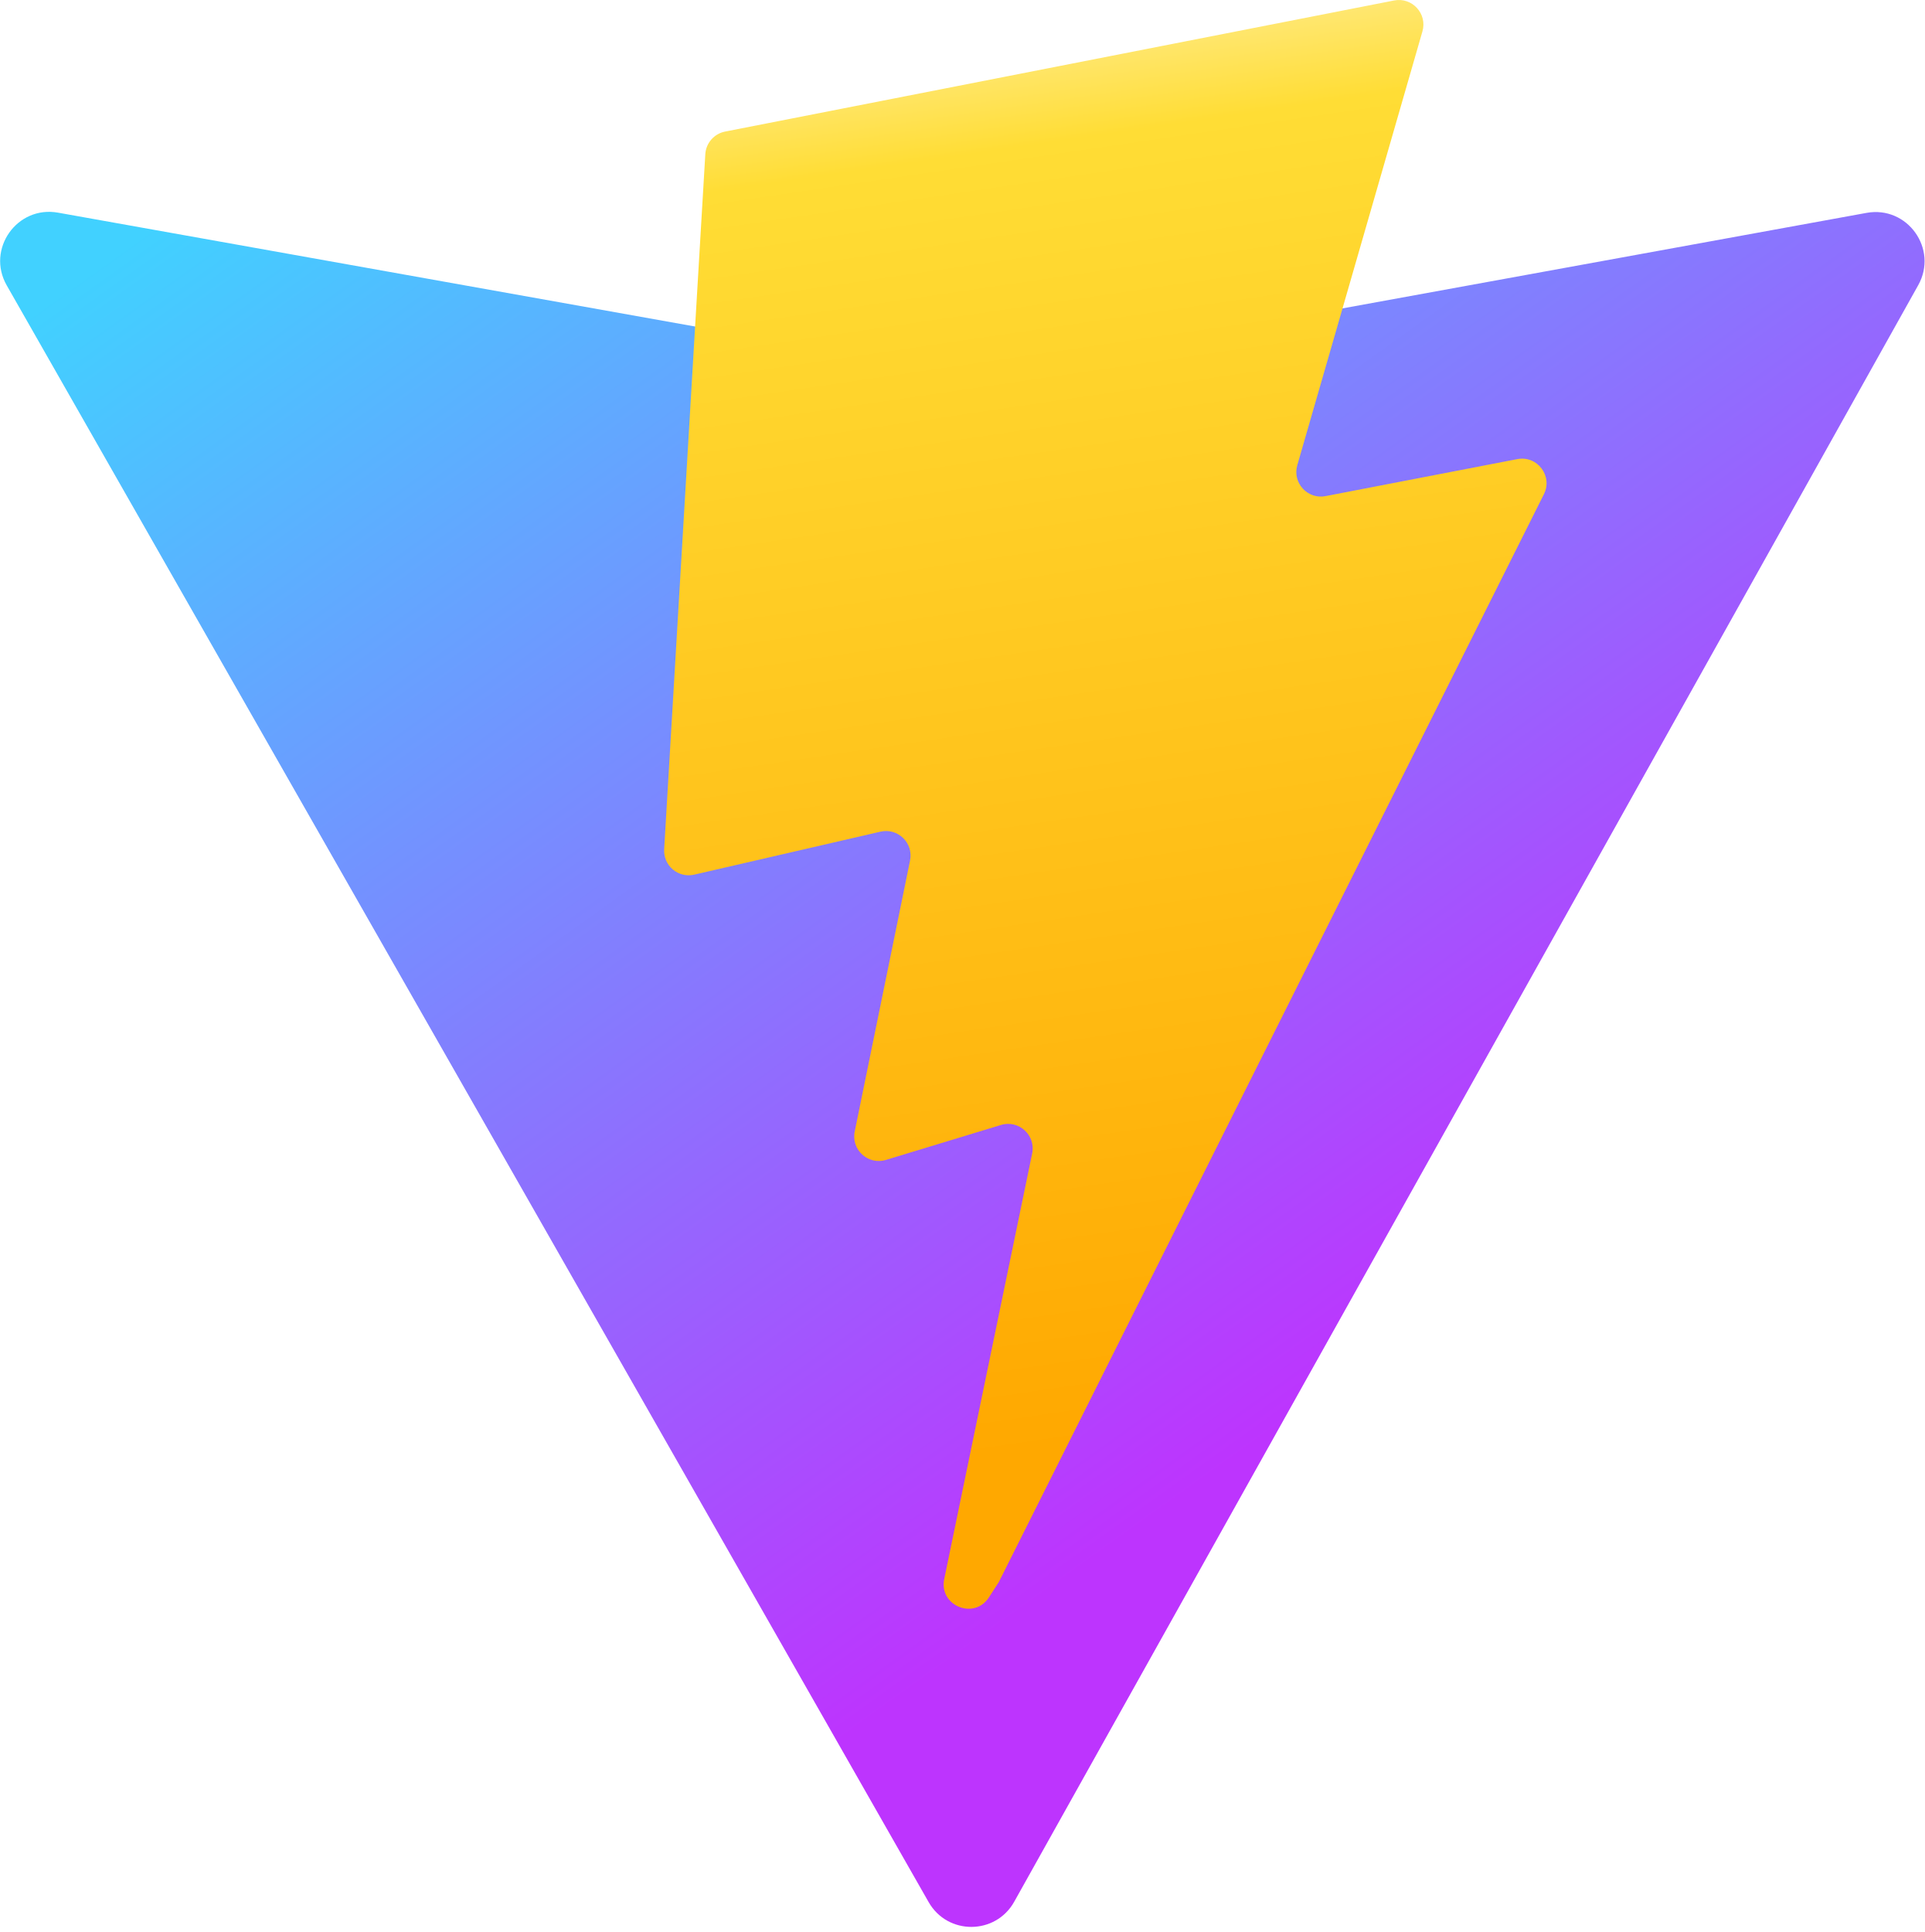
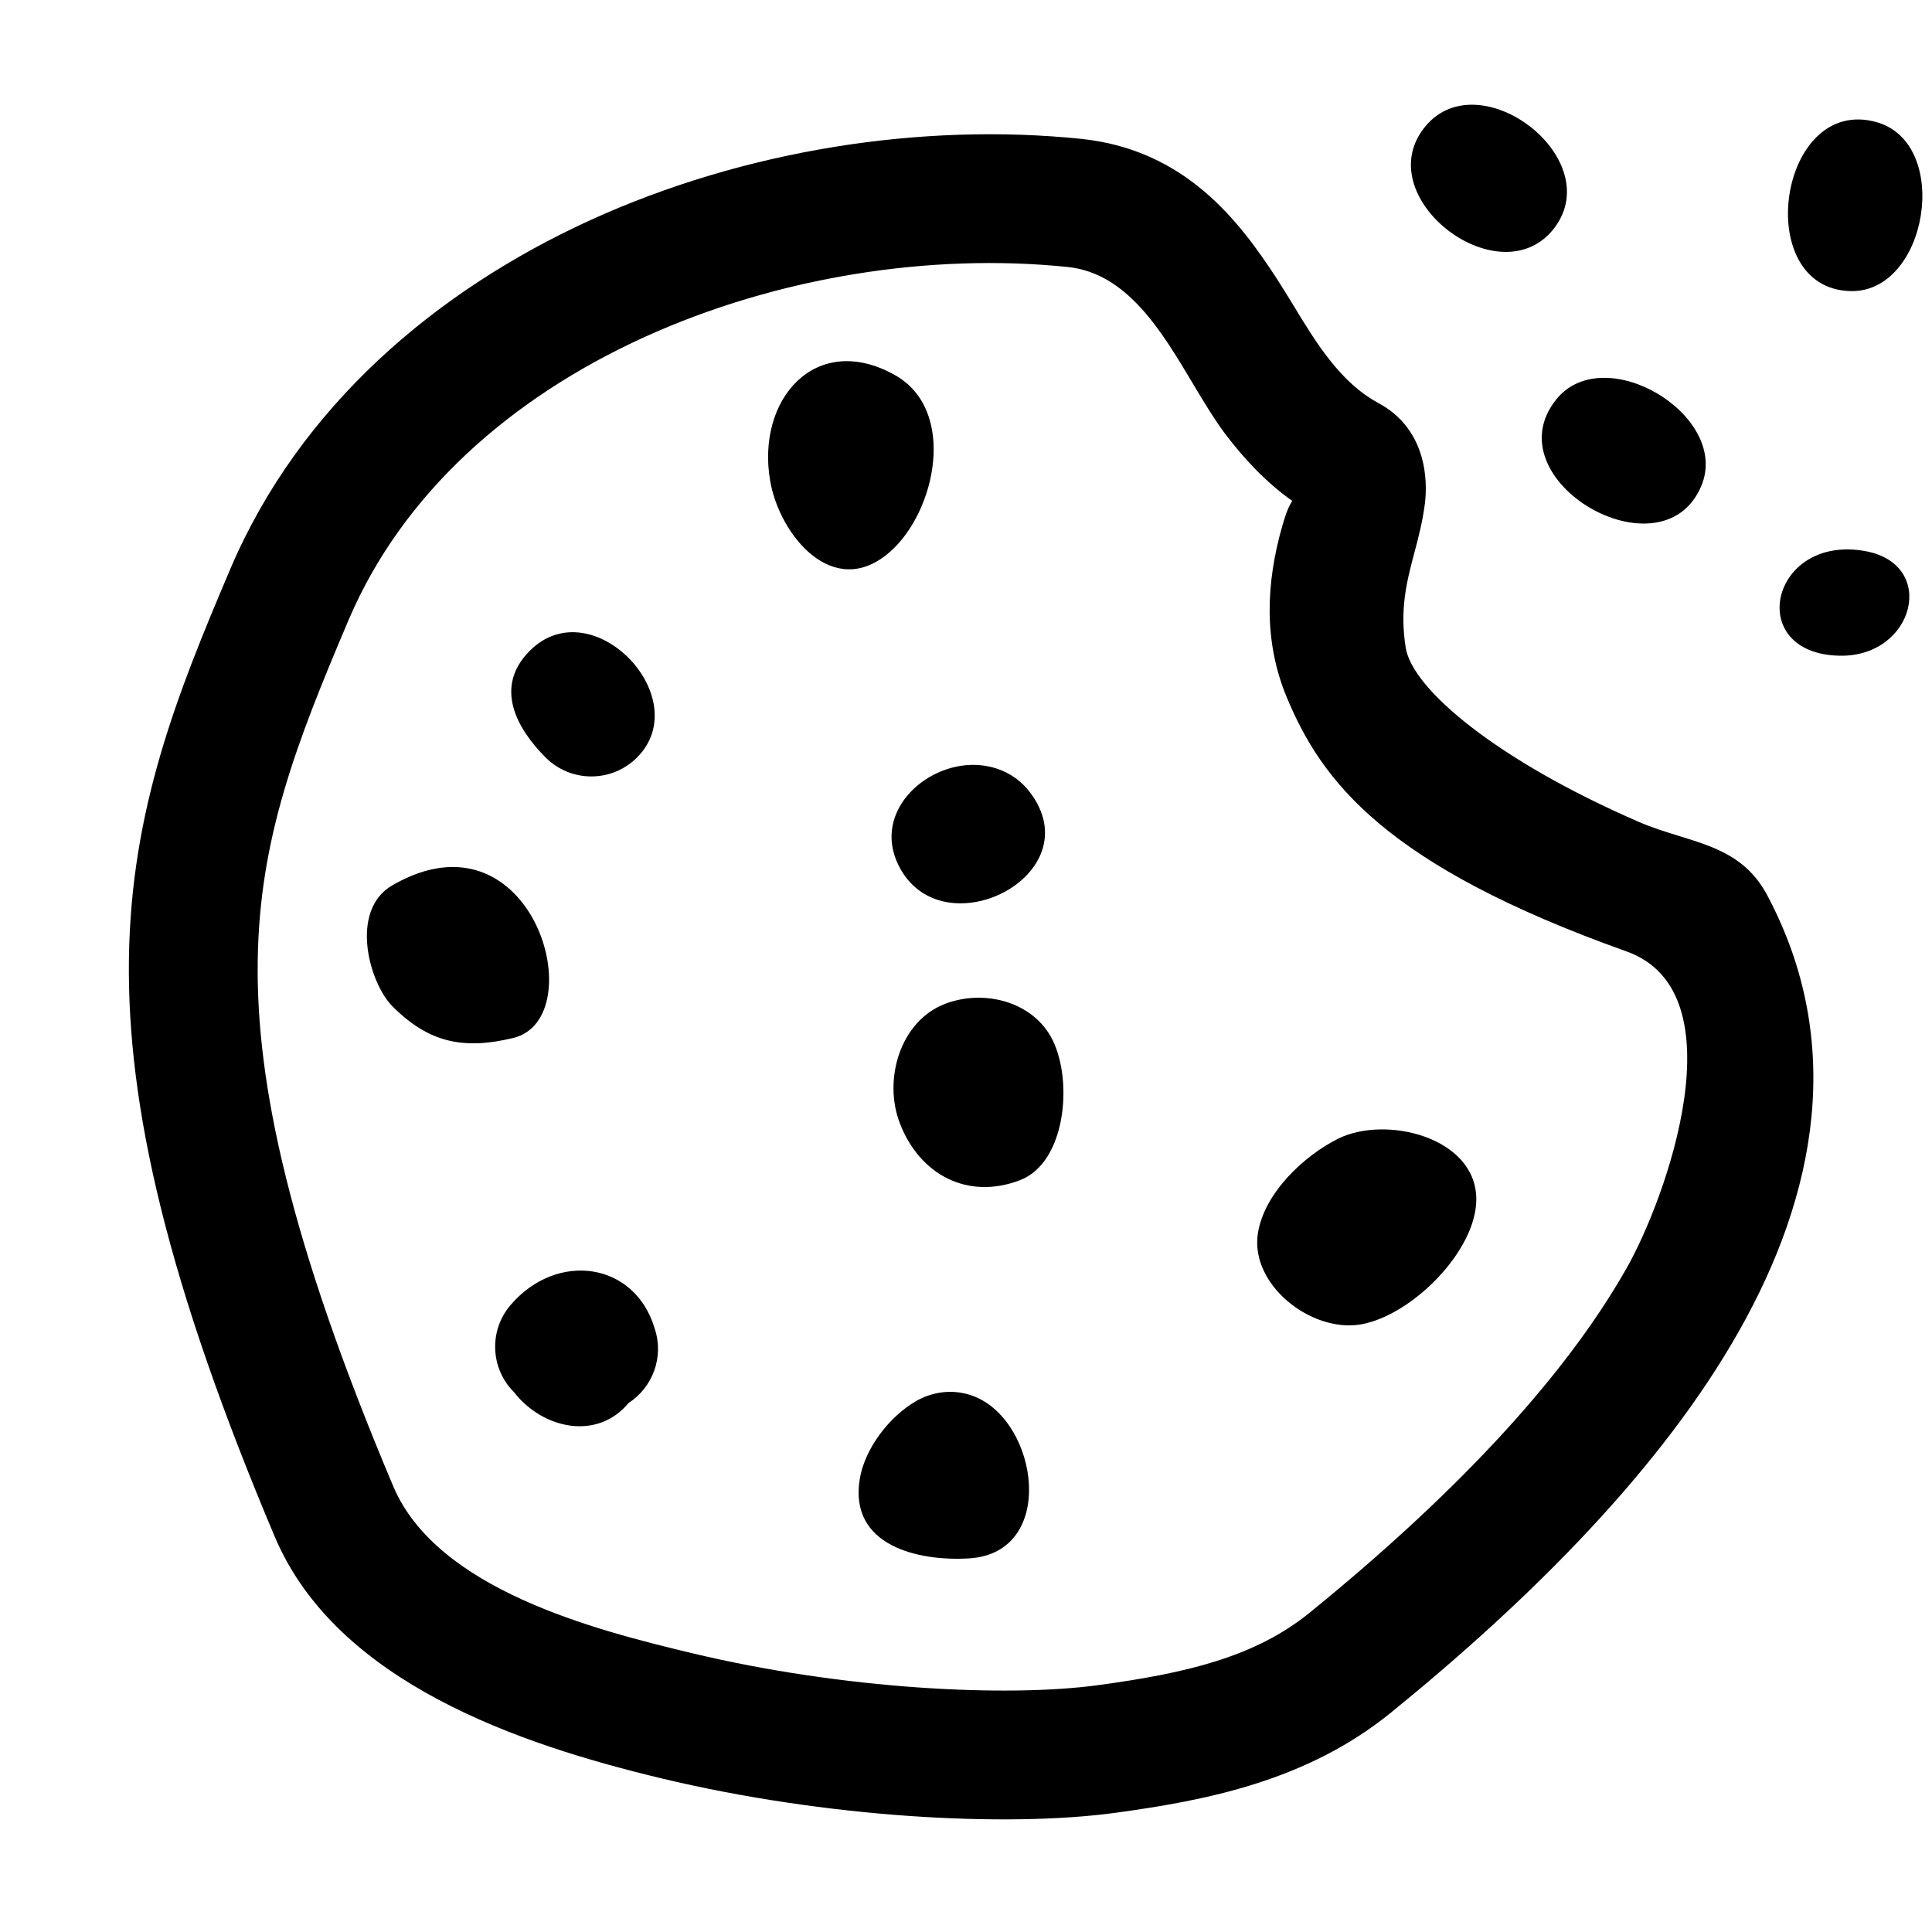
- <svg xmlns="http://www.w3.org/2000/svg" aria-hidden="true" role="img" class="iconify iconify--logos" width="31.88" height="32" preserveAspectRatio="xMidYMid meet" viewBox="0 0 256 257">
-   <defs>
-     <linearGradient id="IconifyId1813088fe1fbc01fb466" x1="-.828%" x2="57.636%" y1="7.652%" y2="78.411%">
-       <stop offset="0%" stop-color="#41D1FF" />
-       <stop offset="100%" stop-color="#BD34FE" />
-     </linearGradient>
-     <linearGradient id="IconifyId1813088fe1fbc01fb467" x1="43.376%" x2="50.316%" y1="2.242%" y2="89.03%">
-       <stop offset="0%" stop-color="#FFEA83" />
-       <stop offset="8.333%" stop-color="#FFDD35" />
-       <stop offset="100%" stop-color="#FFA800" />
-     </linearGradient>
-   </defs>
-   <path fill="url(#IconifyId1813088fe1fbc01fb466)" d="M255.153 37.938L134.897 252.976c-2.483 4.44-8.862 4.466-11.382.048L.875 37.958c-2.746-4.814 1.371-10.646 6.827-9.67l120.385 21.517a6.537 6.537 0 0 0 2.322-.004l117.867-21.483c5.438-.991 9.574 4.796 6.877 9.62Z" />
-   <path fill="url(#IconifyId1813088fe1fbc01fb467)" d="M185.432.063L96.44 17.501a3.268 3.268 0 0 0-2.634 3.014l-5.474 92.456a3.268 3.268 0 0 0 3.997 3.378l24.777-5.718c2.318-.535 4.413 1.507 3.936 3.838l-7.361 36.047c-.495 2.426 1.782 4.5 4.151 3.78l15.304-4.649c2.372-.72 4.652 1.36 4.15 3.788l-11.698 56.621c-.732 3.542 3.979 5.473 5.943 2.437l1.313-2.028l72.516-144.72c1.215-2.423-.88-5.186-3.54-4.672l-25.505 4.922c-2.396.462-4.435-1.77-3.759-4.114l16.646-57.705c.677-2.35-1.37-4.583-3.769-4.113Z" />
+ <svg xmlns="http://www.w3.org/2000/svg" width="15" height="15" viewBox="0 0 15 15" fill="none">
+   <path d="M12.07 1.767C12.481 1.219 11.46 0.454 11.05 1.002C10.639 1.55 11.659 2.315 12.07 1.767ZM8.393 1.078C7.156 0.951 5.782 1.163 4.584 1.709C3.386 2.256 2.327 3.153 1.788 4.418C1.376 5.387 1.017 6.281 1.001 7.444C0.985 8.598 1.305 9.969 2.132 11.928C2.611 13.065 4.04 13.545 5.139 13.808C6.408 14.112 7.809 14.191 8.664 14.074C9.365 13.978 10.145 13.828 10.799 13.297C11.898 12.404 12.901 11.396 13.499 10.339C14.104 9.272 14.326 8.092 13.722 6.953C13.563 6.654 13.316 6.577 13.041 6.492C12.937 6.46 12.829 6.427 12.721 6.38C11.621 5.902 10.965 5.35 10.914 5.029C10.866 4.728 10.922 4.515 10.981 4.292C11.013 4.172 11.045 4.049 11.063 3.909C11.084 3.737 11.081 3.333 10.7 3.128C10.405 2.969 10.216 2.658 10.041 2.369C9.997 2.298 9.955 2.228 9.912 2.162C9.626 1.724 9.208 1.162 8.393 1.078ZM4.999 2.619C3.965 3.091 3.126 3.831 2.708 4.81C2.298 5.774 2.014 6.509 2.001 7.458C1.987 8.414 2.25 9.637 3.053 11.539C3.392 12.342 4.622 12.656 5.372 12.835C6.549 13.117 7.822 13.18 8.529 13.083C9.213 12.99 9.746 12.864 10.168 12.521C11.229 11.659 12.121 10.743 12.629 9.846C12.935 9.307 13.514 7.703 12.629 7.387C10.754 6.719 10.262 6.067 9.99 5.413C9.809 4.977 9.829 4.523 9.957 4.079L9.957 4.079C9.977 4.013 9.995 3.948 10.033 3.889C9.819 3.737 9.652 3.552 9.515 3.372C9.429 3.258 9.347 3.121 9.262 2.979C9.019 2.571 8.75 2.12 8.29 2.073C7.229 1.963 6.034 2.148 4.999 2.619ZM13.208 3.775C13.441 3.227 12.455 2.636 12.082 3.102C11.582 3.727 12.903 4.493 13.208 3.775ZM14.367 2.26C14.967 2.275 15.155 1.116 14.572 0.949C13.808 0.731 13.592 2.241 14.367 2.26ZM14.286 5.091C14.864 5.1 15.046 4.382 14.483 4.279C13.745 4.144 13.537 5.079 14.286 5.091ZM6.907 4.287C6.469 4.668 6.052 4.152 5.98 3.736C5.868 3.097 6.337 2.569 6.948 2.912C7.433 3.184 7.267 3.975 6.907 4.287ZM4.945 5.882C5.409 5.418 4.596 4.57 4.114 5.052C3.833 5.332 4.009 5.654 4.237 5.882C4.433 6.077 4.749 6.077 4.945 5.882ZM6.977 6.72C7.312 7.389 8.488 6.792 7.994 6.148C7.865 5.98 7.687 5.949 7.621 5.942C7.212 5.896 6.763 6.293 6.977 6.72ZM6.988 8.725C7.141 9.119 7.511 9.319 7.919 9.163C8.274 9.028 8.332 8.397 8.172 8.074C8.023 7.775 7.64 7.678 7.337 7.794C6.985 7.93 6.857 8.387 6.986 8.719L6.988 8.725ZM10.389 8.841C10.758 8.657 11.462 8.828 11.462 9.312C11.462 9.713 10.959 10.216 10.563 10.283C10.181 10.347 9.705 9.976 9.766 9.577C9.814 9.265 10.122 8.974 10.389 8.841ZM7.567 10.843C7.335 10.75 7.144 10.86 7.114 10.877L7.113 10.878C6.908 10.995 6.714 11.244 6.675 11.484C6.59 12.003 7.132 12.124 7.527 12.099C8.207 12.055 8.065 11.043 7.567 10.843ZM4.88 10.893C5.067 10.772 5.157 10.536 5.083 10.315C4.93 9.797 4.325 9.713 3.966 10.13C3.793 10.33 3.807 10.627 3.992 10.81L3.995 10.814L3.998 10.818C4.22 11.094 4.636 11.186 4.88 10.893ZM3.047 7.813C3.331 8.098 3.601 8.151 3.984 8.059C4.608 7.909 4.138 6.243 3.047 6.873C2.709 7.068 2.867 7.633 3.047 7.813Z" fill="currentColor" fill-rule="evenodd" clip-rule="evenodd" />
</svg>
